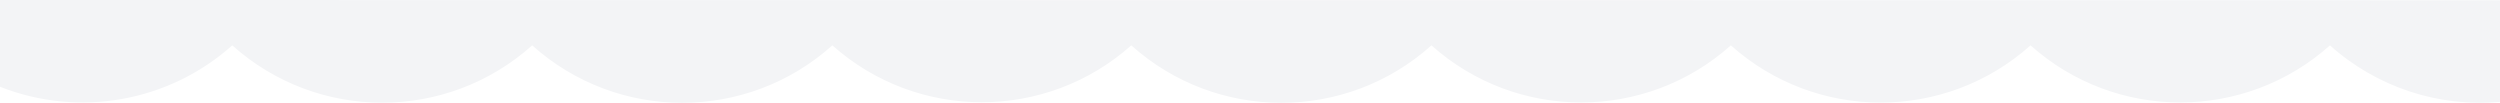
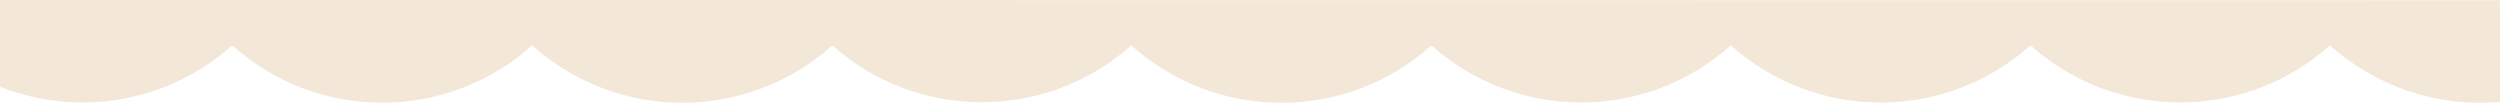
<svg xmlns="http://www.w3.org/2000/svg" preserveAspectRatio="none" viewBox="0 0 100.86 4.15">
-   <path fill="#f3f4f6" d="M0 0v3.5a9.07 9.07 0 0 0 9.37-1.67 9.07 9.07 0 0 0 12.1 0 9.07 9.07 0 0 0 12.11 0 9.07 9.07 0 0 0 12.06 0 9.07 9.07 0 0 0 12.11 0 9.07 9.07 0 0 0 12.08 0 9.07 9.07 0 0 0 12.09 0 9.07 9.07 0 0 0 12.08 0 9.07 9.07 0 0 0 6.86 2.28V.01z" />
+   <path fill="#f3e7d7" d="M0 0v3.5a9.07 9.07 0 0 0 9.37-1.67 9.07 9.07 0 0 0 12.1 0 9.07 9.07 0 0 0 12.11 0 9.07 9.07 0 0 0 12.06 0 9.07 9.07 0 0 0 12.11 0 9.07 9.07 0 0 0 12.08 0 9.07 9.07 0 0 0 12.09 0 9.07 9.07 0 0 0 12.08 0 9.07 9.07 0 0 0 6.86 2.28V.01z" />
</svg>
